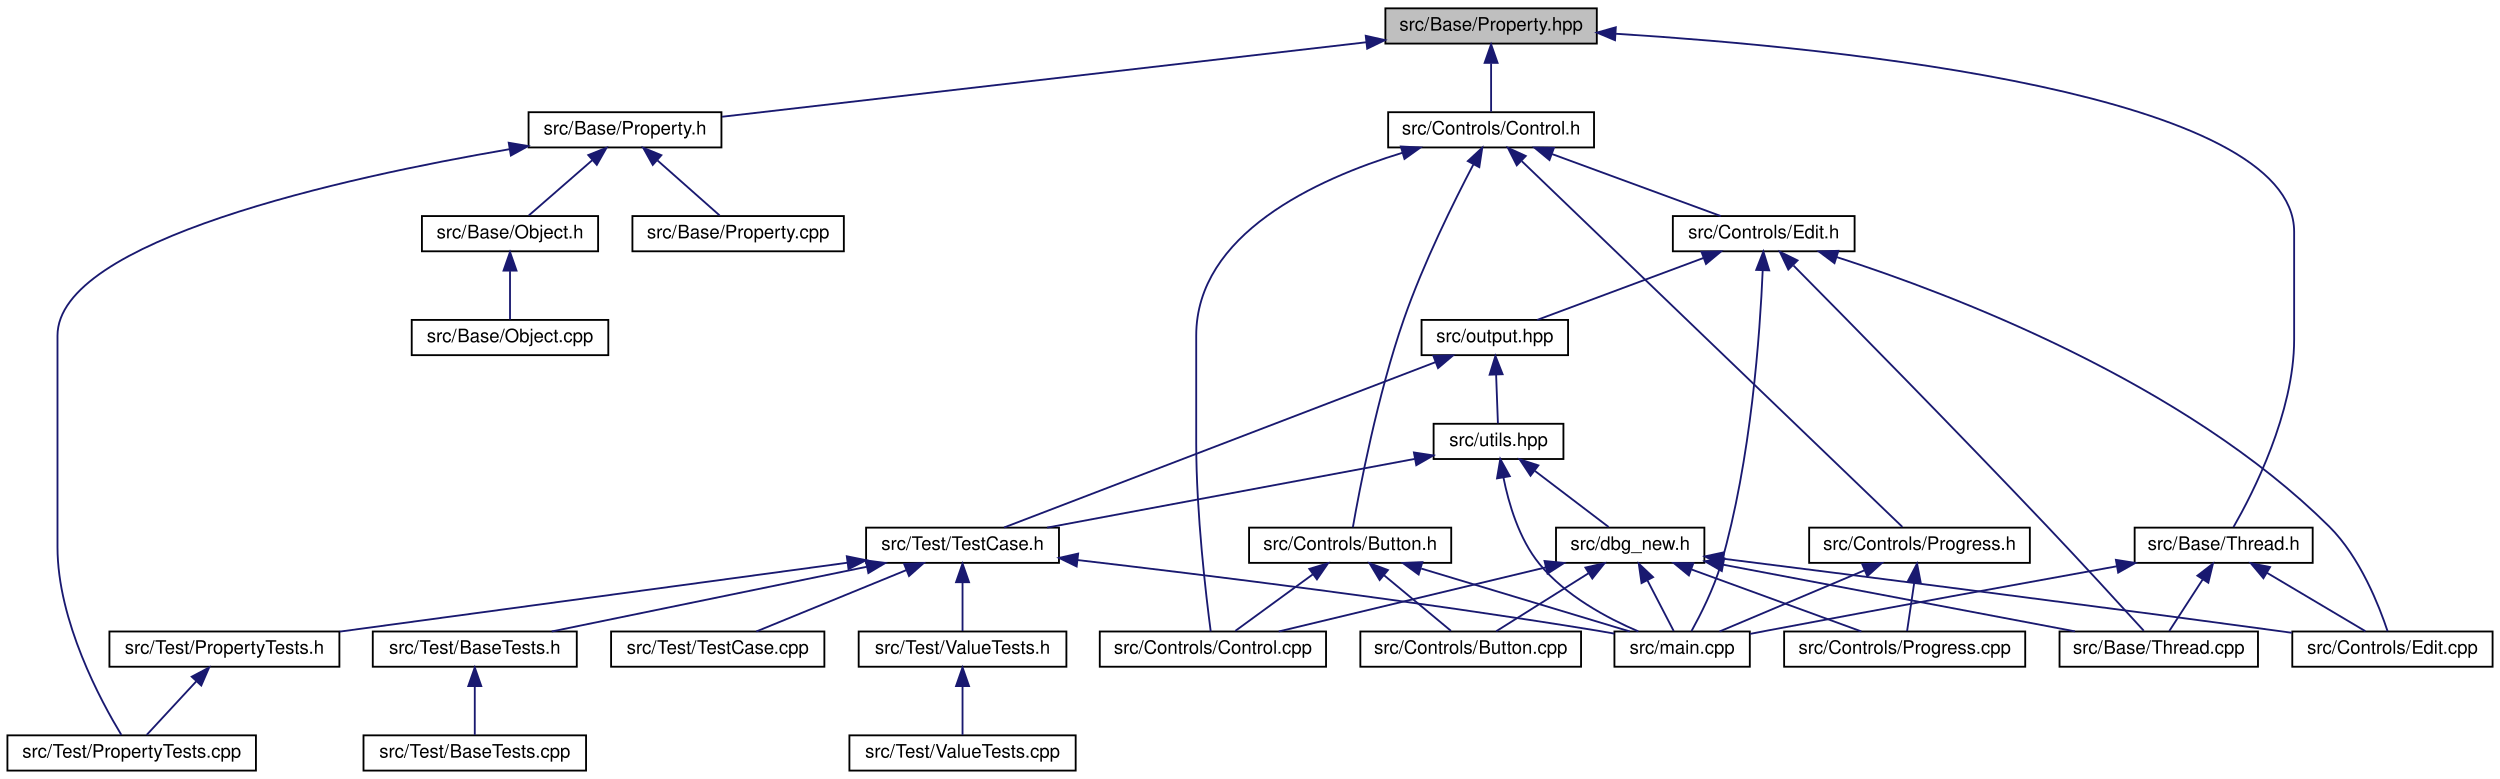
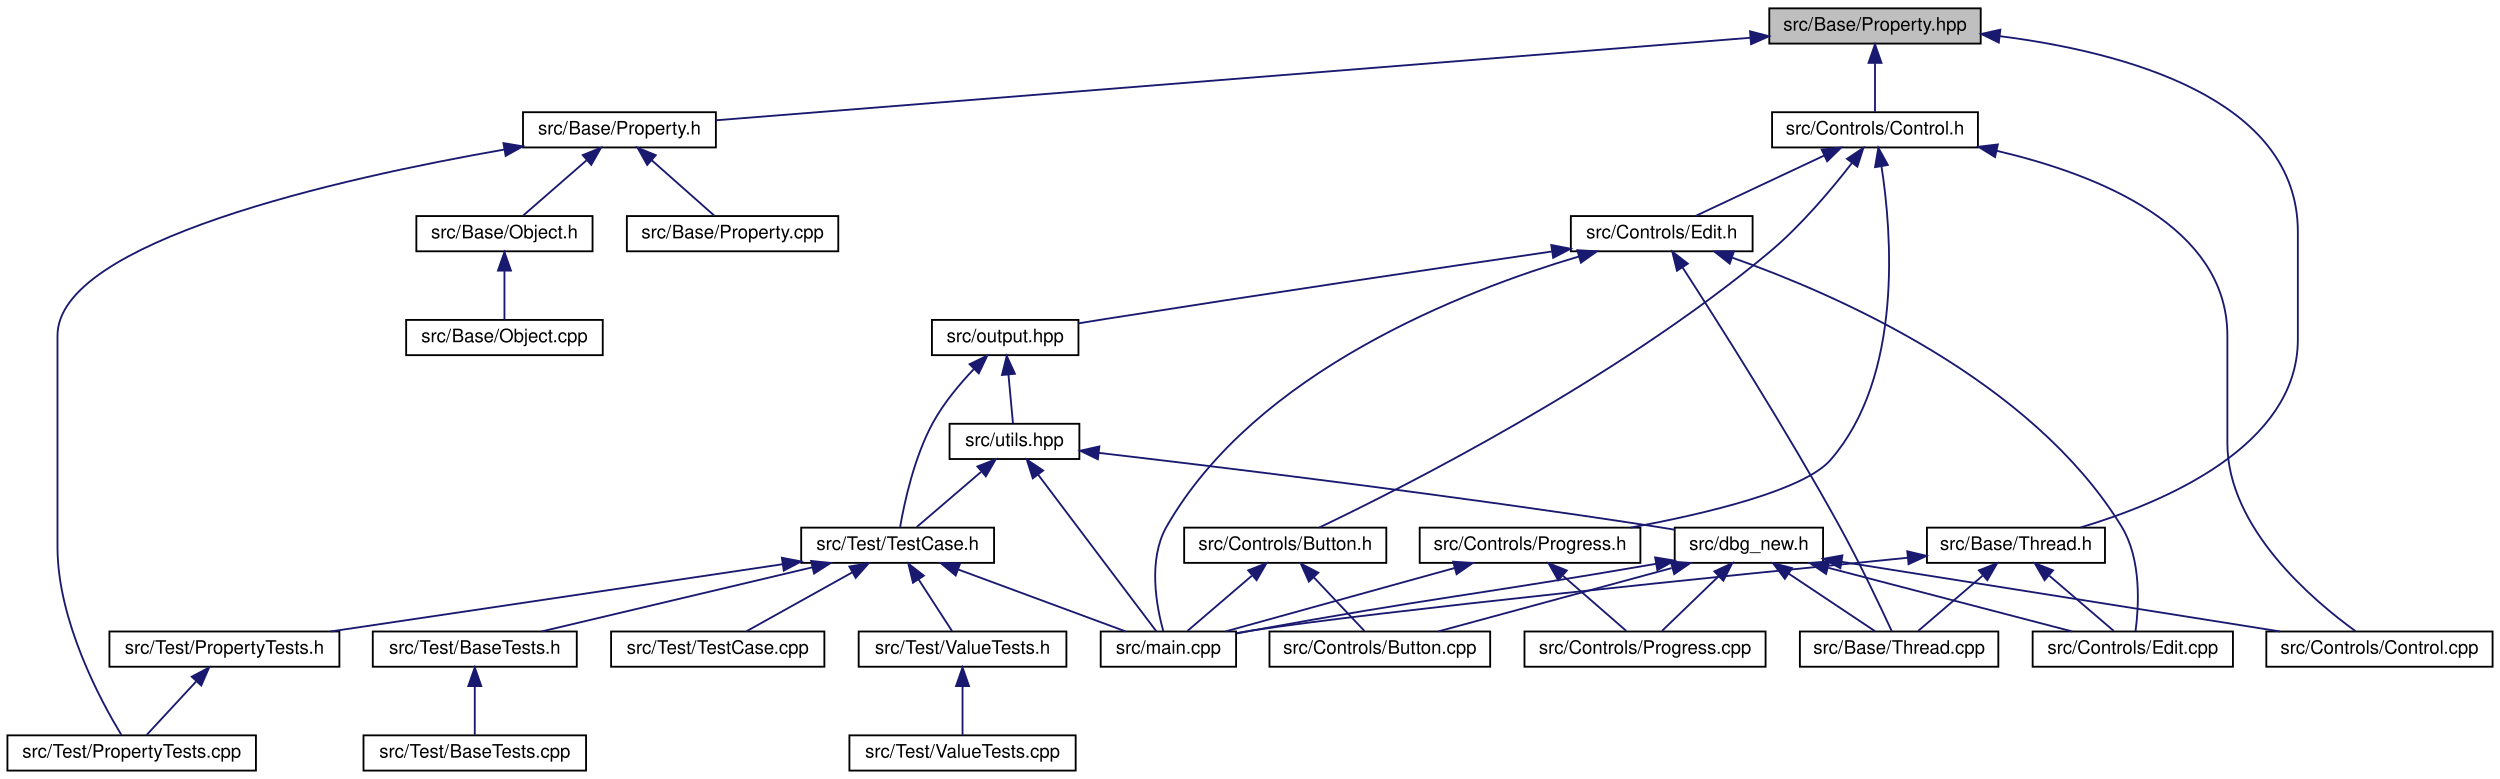
<svg xmlns="http://www.w3.org/2000/svg" xmlns:xlink="http://www.w3.org/1999/xlink" width="1348pt" height="420pt" viewBox="0.00 0.00 1348.00 420.00">
  <g id="graph0" class="graph" transform="scale(1 1) rotate(0) translate(4 416)">
    <polygon fill="white" stroke="none" points="-4,4 -4,-416 1344,-416 1344,4 -4,4" />
    <g id="node1" class="node">
      <g id="a_node1">
        <a xlink:title=" ">
-           <polygon fill="#bfbfbf" stroke="black" points="743,-392.5 743,-411.5 857,-411.5 857,-392.5 743,-392.5" />
-           <text text-anchor="middle" x="800" y="-399.5" font-family="Helvetica,sans-Serif" font-size="10.00">src/Base/Property.hpp</text>
+           <polygon fill="#bfbfbf" stroke="black" points="950,-392.5 950,-411.5 1064,-411.5 1064,-392.5 950,-392.5" />
+           <text text-anchor="middle" x="1007" y="-399.5" font-family="Helvetica,sans-Serif" font-size="10.00">src/Base/Property.hpp</text>
        </a>
      </g>
    </g>
    <g id="node2" class="node">
      <g id="a_node2">
        <a xlink:href="_property_8h.html" target="_top" xlink:title=" ">
-           <polygon fill="white" stroke="black" points="281,-336.5 281,-355.5 385,-355.5 385,-336.5 281,-336.5" />
-           <text text-anchor="middle" x="333" y="-343.5" font-family="Helvetica,sans-Serif" font-size="10.00">src/Base/Property.h</text>
+           <polygon fill="white" stroke="black" points="278,-336.5 278,-355.5 382,-355.5 382,-336.5 278,-336.5" />
+           <text text-anchor="middle" x="330" y="-343.5" font-family="Helvetica,sans-Serif" font-size="10.00">src/Base/Property.h</text>
        </a>
      </g>
    </g>
    <g id="edge1" class="edge">
-       <path fill="none" stroke="midnightblue" d="M732.779,-393.227C638.896,-382.371 470.483,-362.897 385.338,-353.052" />
-       <polygon fill="midnightblue" stroke="midnightblue" points="732.401,-396.707 742.737,-394.379 733.205,-389.753 732.401,-396.707" />
+       <path fill="none" stroke="midnightblue" d="M939.654,-395.628C804.618,-384.857 503.344,-360.827 382.062,-351.153" />
+       <polygon fill="midnightblue" stroke="midnightblue" points="939.616,-399.136 949.863,-396.443 940.173,-392.158 939.616,-399.136" />
    </g>
    <g id="node7" class="node">
      <g id="a_node7">
        <a xlink:href="_thread_8h.html" target="_top" xlink:title=" ">
-           <polygon fill="white" stroke="black" points="1147,-112.5 1147,-131.5 1243,-131.5 1243,-112.5 1147,-112.5" />
-           <text text-anchor="middle" x="1195" y="-119.5" font-family="Helvetica,sans-Serif" font-size="10.00">src/Base/Thread.h</text>
+           <polygon fill="white" stroke="black" points="1035,-112.5 1035,-131.5 1131,-131.5 1131,-112.5 1035,-112.5" />
+           <text text-anchor="middle" x="1083" y="-119.5" font-family="Helvetica,sans-Serif" font-size="10.00">src/Base/Thread.h</text>
        </a>
      </g>
    </g>
    <g id="edge6" class="edge">
-       <path fill="none" stroke="midnightblue" d="M867.372,-397.791C989.058,-390.143 1233,-365.517 1233,-291 1233,-291 1233,-291 1233,-233 1233,-193.399 1210.73,-149.957 1200.28,-131.769" />
-       <polygon fill="midnightblue" stroke="midnightblue" points="866.822,-394.318 857.052,-398.418 867.246,-401.305 866.822,-394.318" />
+       <path fill="none" stroke="midnightblue" d="M1074.37,-396.492C1141.61,-387.901 1235,-363.006 1235,-291 1235,-291 1235,-291 1235,-233 1235,-175.507 1162.75,-145.003 1117.87,-131.602" />
+       <polygon fill="midnightblue" stroke="midnightblue" points="1073.76,-393.04 1064.24,-397.691 1074.58,-399.992 1073.76,-393.04" />
    </g>
    <g id="node11" class="node">
      <g id="a_node11">
        <a xlink:href="_control_8h.html" target="_top" xlink:title=" ">
-           <polygon fill="white" stroke="black" points="744.5,-336.5 744.5,-355.5 855.5,-355.5 855.5,-336.5 744.5,-336.5" />
-           <text text-anchor="middle" x="800" y="-343.5" font-family="Helvetica,sans-Serif" font-size="10.00">src/Controls/Control.h</text>
+           <polygon fill="white" stroke="black" points="951.5,-336.5 951.5,-355.5 1062.5,-355.5 1062.5,-336.5 951.5,-336.5" />
+           <text text-anchor="middle" x="1007" y="-343.5" font-family="Helvetica,sans-Serif" font-size="10.00">src/Controls/Control.h</text>
        </a>
      </g>
    </g>
    <g id="edge10" class="edge">
-       <path fill="none" stroke="midnightblue" d="M800,-381.805C800,-372.91 800,-362.78 800,-355.751" />
-       <polygon fill="midnightblue" stroke="midnightblue" points="796.5,-382.083 800,-392.083 803.5,-382.083 796.5,-382.083" />
+       <path fill="none" stroke="midnightblue" d="M1007,-381.805C1007,-372.91 1007,-362.78 1007,-355.751" />
+       <polygon fill="midnightblue" stroke="midnightblue" points="1003.5,-382.083 1007,-392.083 1010.5,-382.083 1003.5,-382.083" />
    </g>
    <g id="node3" class="node">
      <g id="a_node3">
        <a xlink:href="_object_8h.html" target="_top" xlink:title=" ">
-           <polygon fill="white" stroke="black" points="223.5,-280.5 223.5,-299.5 318.5,-299.5 318.5,-280.5 223.5,-280.5" />
-           <text text-anchor="middle" x="271" y="-287.5" font-family="Helvetica,sans-Serif" font-size="10.00">src/Base/Object.h</text>
+           <polygon fill="white" stroke="black" points="220.5,-280.5 220.5,-299.5 315.5,-299.5 315.5,-280.5 220.5,-280.5" />
+           <text text-anchor="middle" x="268" y="-287.5" font-family="Helvetica,sans-Serif" font-size="10.00">src/Base/Object.h</text>
        </a>
      </g>
    </g>
    <g id="edge2" class="edge">
-       <path fill="none" stroke="midnightblue" d="M315.246,-329.537C304.192,-319.909 290.369,-307.869 281.143,-299.834" />
-       <polygon fill="midnightblue" stroke="midnightblue" points="313.199,-332.395 323.039,-336.324 317.797,-327.117 313.199,-332.395" />
+       <path fill="none" stroke="midnightblue" d="M312.246,-329.537C301.192,-319.909 287.369,-307.869 278.143,-299.834" />
+       <polygon fill="midnightblue" stroke="midnightblue" points="310.199,-332.395 320.039,-336.324 314.797,-327.117 310.199,-332.395" />
    </g>
    <g id="node5" class="node">
      <g id="a_node5">
        <a xlink:href="_property_8cpp.html" target="_top" xlink:title=" ">
-           <polygon fill="white" stroke="black" points="337,-280.5 337,-299.5 451,-299.5 451,-280.5 337,-280.5" />
-           <text text-anchor="middle" x="394" y="-287.5" font-family="Helvetica,sans-Serif" font-size="10.00">src/Base/Property.cpp</text>
+           <polygon fill="white" stroke="black" points="334,-280.5 334,-299.5 448,-299.5 448,-280.5 334,-280.5" />
+           <text text-anchor="middle" x="391" y="-287.5" font-family="Helvetica,sans-Serif" font-size="10.00">src/Base/Property.cpp</text>
        </a>
      </g>
    </g>
    <g id="edge4" class="edge">
-       <path fill="none" stroke="midnightblue" d="M350.467,-329.537C361.344,-319.909 374.944,-307.869 384.021,-299.834" />
-       <polygon fill="midnightblue" stroke="midnightblue" points="347.968,-327.075 342.801,-336.324 352.608,-332.316 347.968,-327.075" />
+       <path fill="none" stroke="midnightblue" d="M347.467,-329.537C358.344,-319.909 371.944,-307.869 381.021,-299.834" />
+       <polygon fill="midnightblue" stroke="midnightblue" points="344.968,-327.075 339.801,-336.324 349.608,-332.316 344.968,-327.075" />
    </g>
    <g id="node6" class="node">
      <g id="a_node6">
        <a xlink:href="_property_tests_8cpp.html" target="_top" xlink:title=" ">
          <polygon fill="white" stroke="black" points="0,-0.5 0,-19.5 134,-19.5 134,-0.5 0,-0.5" />
          <text text-anchor="middle" x="67" y="-7.5" font-family="Helvetica,sans-Serif" font-size="10.00">src/Test/PropertyTests.cpp</text>
        </a>
      </g>
    </g>
    <g id="edge5" class="edge">
-       <path fill="none" stroke="midnightblue" d="M270.701,-335.553C181.23,-320.202 27,-286.301 27,-235 27,-235 27,-235 27,-121 27,-81.171 50.447,-37.85 61.438,-19.732" />
-       <polygon fill="midnightblue" stroke="midnightblue" points="270.302,-339.035 280.744,-337.245 271.465,-332.132 270.302,-339.035" />
+       <path fill="none" stroke="midnightblue" d="M267.959,-335.379C179.314,-319.854 27,-285.788 27,-235 27,-235 27,-235 27,-121 27,-81.171 50.447,-37.85 61.438,-19.732" />
+       <polygon fill="midnightblue" stroke="midnightblue" points="267.464,-338.845 277.912,-337.091 268.651,-331.947 267.464,-338.845" />
    </g>
    <g id="node4" class="node">
      <g id="a_node4">
        <a xlink:href="_object_8cpp.html" target="_top" xlink:title=" ">
-           <polygon fill="white" stroke="black" points="218,-224.5 218,-243.5 324,-243.5 324,-224.5 218,-224.5" />
-           <text text-anchor="middle" x="271" y="-231.5" font-family="Helvetica,sans-Serif" font-size="10.00">src/Base/Object.cpp</text>
+           <polygon fill="white" stroke="black" points="215,-224.5 215,-243.5 321,-243.5 321,-224.5 215,-224.5" />
+           <text text-anchor="middle" x="268" y="-231.5" font-family="Helvetica,sans-Serif" font-size="10.00">src/Base/Object.cpp</text>
        </a>
      </g>
    </g>
    <g id="edge3" class="edge">
-       <path fill="none" stroke="midnightblue" d="M271,-269.805C271,-260.91 271,-250.78 271,-243.751" />
-       <polygon fill="midnightblue" stroke="midnightblue" points="267.5,-270.083 271,-280.083 274.5,-270.083 267.5,-270.083" />
+       <path fill="none" stroke="midnightblue" d="M268,-269.805C268,-260.91 268,-250.78 268,-243.751" />
+       <polygon fill="midnightblue" stroke="midnightblue" points="264.5,-270.083 268,-280.083 271.5,-270.083 264.5,-270.083" />
    </g>
    <g id="node8" class="node">
      <g id="a_node8">
        <a xlink:href="_thread_8cpp.html" target="_top" xlink:title=" ">
-           <polygon fill="white" stroke="black" points="1106.5,-56.5 1106.5,-75.5 1213.5,-75.5 1213.5,-56.5 1106.5,-56.5" />
-           <text text-anchor="middle" x="1160" y="-63.5" font-family="Helvetica,sans-Serif" font-size="10.00">src/Base/Thread.cpp</text>
+           <polygon fill="white" stroke="black" points="966.5,-56.5 966.5,-75.5 1073.5,-75.5 1073.5,-56.5 966.5,-56.5" />
+           <text text-anchor="middle" x="1020" y="-63.5" font-family="Helvetica,sans-Serif" font-size="10.00">src/Base/Thread.cpp</text>
        </a>
      </g>
    </g>
    <g id="edge7" class="edge">
-       <path fill="none" stroke="midnightblue" d="M1183.7,-103.566C1177.68,-94.275 1170.53,-83.248 1165.67,-75.751" />
-       <polygon fill="midnightblue" stroke="midnightblue" points="1180.84,-105.595 1189.22,-112.083 1186.72,-101.788 1180.84,-105.595" />
+       <path fill="none" stroke="midnightblue" d="M1064.96,-105.537C1053.73,-95.909 1039.68,-83.869 1030.31,-75.834" />
+       <polygon fill="midnightblue" stroke="midnightblue" points="1063.01,-108.473 1072.88,-112.324 1067.56,-103.159 1063.01,-108.473" />
    </g>
    <g id="node9" class="node">
      <g id="a_node9">
        <a xlink:href="_edit_8cpp.html" target="_top" xlink:title=" ">
-           <polygon fill="white" stroke="black" points="1232,-56.5 1232,-75.5 1340,-75.5 1340,-56.5 1232,-56.5" />
-           <text text-anchor="middle" x="1286" y="-63.5" font-family="Helvetica,sans-Serif" font-size="10.00">src/Controls/Edit.cpp</text>
+           <polygon fill="white" stroke="black" points="1092,-56.5 1092,-75.5 1200,-75.5 1200,-56.5 1092,-56.5" />
+           <text text-anchor="middle" x="1146" y="-63.5" font-family="Helvetica,sans-Serif" font-size="10.00">src/Controls/Edit.cpp</text>
        </a>
      </g>
    </g>
    <g id="edge8" class="edge">
-       <path fill="none" stroke="midnightblue" d="M1218.29,-107.177C1235.04,-97.241 1257.1,-84.149 1271.42,-75.654" />
-       <polygon fill="midnightblue" stroke="midnightblue" points="1216.43,-104.211 1209.62,-112.324 1220.01,-110.231 1216.43,-104.211" />
+       <path fill="none" stroke="midnightblue" d="M1101.04,-105.537C1112.27,-95.909 1126.32,-83.869 1135.69,-75.834" />
+       <polygon fill="midnightblue" stroke="midnightblue" points="1098.44,-103.159 1093.12,-112.324 1102.99,-108.473 1098.44,-103.159" />
    </g>
    <g id="node10" class="node">
      <g id="a_node10">
        <a xlink:href="main_8cpp.html" target="_top" xlink:title=" ">
-           <polygon fill="white" stroke="black" points="866.5,-56.5 866.5,-75.5 939.5,-75.5 939.5,-56.5 866.5,-56.5" />
-           <text text-anchor="middle" x="903" y="-63.5" font-family="Helvetica,sans-Serif" font-size="10.00">src/main.cpp</text>
+           <polygon fill="white" stroke="black" points="589.5,-56.5 589.5,-75.5 662.5,-75.5 662.5,-56.5 589.5,-56.5" />
+           <text text-anchor="middle" x="626" y="-63.5" font-family="Helvetica,sans-Serif" font-size="10.00">src/main.cpp</text>
        </a>
      </g>
    </g>
    <g id="edge9" class="edge">
-       <path fill="none" stroke="midnightblue" d="M1137.4,-110.669C1087.52,-101.674 1013.45,-88.2 949,-76 945.962,-75.425 942.812,-74.822 939.65,-74.213" />
-       <polygon fill="midnightblue" stroke="midnightblue" points="1136.89,-114.134 1147.35,-112.462 1138.13,-107.244 1136.89,-114.134" />
+       <path fill="none" stroke="midnightblue" d="M1024.49,-115.256C927.531,-105.629 737.639,-86.282 671,-76 668.323,-75.587 665.563,-75.125 662.79,-74.634" />
+       <polygon fill="midnightblue" stroke="midnightblue" points="1024.41,-118.765 1034.71,-116.269 1025.1,-111.799 1024.41,-118.765" />
    </g>
    <g id="node12" class="node">
      <g id="a_node12">
        <a xlink:href="_button_8h.html" target="_top" xlink:title=" ">
-           <polygon fill="white" stroke="black" points="669.5,-112.5 669.5,-131.5 778.5,-131.5 778.5,-112.5 669.5,-112.5" />
-           <text text-anchor="middle" x="724" y="-119.5" font-family="Helvetica,sans-Serif" font-size="10.00">src/Controls/Button.h</text>
+           <polygon fill="white" stroke="black" points="634.5,-112.5 634.5,-131.5 743.5,-131.5 743.5,-112.5 634.5,-112.5" />
+           <text text-anchor="middle" x="689" y="-119.5" font-family="Helvetica,sans-Serif" font-size="10.00">src/Controls/Button.h</text>
        </a>
      </g>
    </g>
    <g id="edge11" class="edge">
-       <path fill="none" stroke="midnightblue" d="M790.426,-327.283C780.032,-307.462 763.516,-274.171 753,-244 738.709,-202.999 728.982,-151.79 725.462,-131.678" />
-       <polygon fill="midnightblue" stroke="midnightblue" points="787.452,-329.146 795.238,-336.331 793.633,-325.859 787.452,-329.146" />
+       <path fill="none" stroke="midnightblue" d="M994.508,-328.026C983.719,-314.087 967.193,-294.371 950,-280 867.637,-211.159 751.78,-152.774 707.338,-131.55" />
+       <polygon fill="midnightblue" stroke="midnightblue" points="991.895,-330.373 1000.72,-336.238 997.478,-326.151 991.895,-330.373" />
    </g>
    <g id="node14" class="node">
      <g id="a_node14">
        <a xlink:href="_control_8cpp.html" target="_top" xlink:title=" ">
-           <polygon fill="white" stroke="black" points="589,-56.5 589,-75.5 711,-75.5 711,-56.5 589,-56.5" />
-           <text text-anchor="middle" x="650" y="-63.5" font-family="Helvetica,sans-Serif" font-size="10.00">src/Controls/Control.cpp</text>
-         </a>
-       </g>
-     </g>
-     <g id="edge15" class="edge">
-       <path fill="none" stroke="midnightblue" d="M752.219,-333.635C705.391,-319.316 641,-289.684 641,-235 641,-235 641,-235 641,-177 641,-139.061 646.384,-94.006 648.823,-75.538" />
-       <polygon fill="midnightblue" stroke="midnightblue" points="751.336,-337.023 761.916,-336.462 753.295,-330.303 751.336,-337.023" />
+           <polygon fill="white" stroke="black" points="1218,-56.5 1218,-75.5 1340,-75.5 1340,-56.5 1218,-56.5" />
+           <text text-anchor="middle" x="1279" y="-63.5" font-family="Helvetica,sans-Serif" font-size="10.00">src/Controls/Control.cpp</text>
+         </a>
+       </g>
+     </g>
+     <g id="edge14" class="edge">
+       <path fill="none" stroke="midnightblue" d="M1072.79,-334.639C1127.68,-321.807 1197,-293.936 1197,-235 1197,-235 1197,-235 1197,-177 1197,-131.266 1243.13,-92.258 1266.19,-75.612" />
+       <polygon fill="midnightblue" stroke="midnightblue" points="1071.73,-331.288 1062.72,-336.864 1073.24,-338.123 1071.73,-331.288" />
    </g>
    <g id="node15" class="node">
      <g id="a_node15">
        <a xlink:href="_edit_8h.html" target="_top" xlink:title=" ">
-           <polygon fill="white" stroke="black" points="898,-280.5 898,-299.5 996,-299.5 996,-280.5 898,-280.5" />
-           <text text-anchor="middle" x="947" y="-287.5" font-family="Helvetica,sans-Serif" font-size="10.00">src/Controls/Edit.h</text>
-         </a>
-       </g>
-     </g>
-     <g id="edge16" class="edge">
-       <path fill="none" stroke="midnightblue" d="M832.923,-332.906C860.56,-322.754 899.344,-308.506 923.816,-299.516" />
-       <polygon fill="midnightblue" stroke="midnightblue" points="831.472,-329.71 823.293,-336.444 833.886,-336.281 831.472,-329.71" />
+           <polygon fill="white" stroke="black" points="843,-280.5 843,-299.5 941,-299.5 941,-280.5 843,-280.5" />
+           <text text-anchor="middle" x="892" y="-287.5" font-family="Helvetica,sans-Serif" font-size="10.00">src/Controls/Edit.h</text>
+         </a>
+       </g>
+     </g>
+     <g id="edge15" class="edge">
+       <path fill="none" stroke="midnightblue" d="M979.519,-332.096C958.034,-322.007 928.778,-308.27 910.137,-299.516" />
+       <polygon fill="midnightblue" stroke="midnightblue" points="978.238,-335.361 988.778,-336.444 981.214,-329.025 978.238,-335.361" />
    </g>
    <g id="node27" class="node">
      <g id="a_node27">
        <a xlink:href="_progress_8h.html" target="_top" xlink:title=" ">
-           <polygon fill="white" stroke="black" points="971.5,-112.5 971.5,-131.5 1090.5,-131.5 1090.5,-112.5 971.5,-112.5" />
-           <text text-anchor="middle" x="1031" y="-119.5" font-family="Helvetica,sans-Serif" font-size="10.00">src/Controls/Progress.h</text>
-         </a>
-       </g>
-     </g>
-     <g id="edge40" class="edge">
-       <path fill="none" stroke="midnightblue" d="M816.544,-329.101C861.821,-285.588 986.723,-165.552 1021.76,-131.884" />
-       <polygon fill="midnightblue" stroke="midnightblue" points="813.84,-326.845 809.055,-336.297 818.691,-331.892 813.84,-326.845" />
-     </g>
-     <g id="edge14" class="edge">
-       <path fill="none" stroke="midnightblue" d="M762.331,-109.436C796.08,-99.255 844.447,-84.664 874.77,-75.516" />
-       <polygon fill="midnightblue" stroke="midnightblue" points="760.926,-106.204 752.363,-112.444 762.948,-112.906 760.926,-106.204" />
+           <polygon fill="white" stroke="black" points="761.5,-112.5 761.5,-131.5 880.5,-131.5 880.5,-112.5 761.5,-112.5" />
+           <text text-anchor="middle" x="821" y="-119.5" font-family="Helvetica,sans-Serif" font-size="10.00">src/Controls/Progress.h</text>
+         </a>
+       </g>
+     </g>
+     <g id="edge39" class="edge">
+       <path fill="none" stroke="midnightblue" d="M1010.49,-326.368C1016,-290.883 1022.36,-213.125 983,-168 968.753,-151.667 916.523,-139.141 875.171,-131.501" />
+       <polygon fill="midnightblue" stroke="midnightblue" points="1007.03,-325.862 1008.8,-336.309 1013.93,-327.041 1007.03,-325.862" />
+     </g>
+     <g id="edge13" class="edge">
+       <path fill="none" stroke="midnightblue" d="M670.96,-105.537C659.727,-95.909 645.681,-83.869 636.306,-75.834" />
+       <polygon fill="midnightblue" stroke="midnightblue" points="669.008,-108.473 678.878,-112.324 673.563,-103.159 669.008,-108.473" />
    </g>
    <g id="node13" class="node">
      <g id="a_node13">
        <a xlink:href="_button_8cpp.html" target="_top" xlink:title=" ">
-           <polygon fill="white" stroke="black" points="729.5,-56.5 729.5,-75.5 848.5,-75.5 848.5,-56.5 729.5,-56.5" />
-           <text text-anchor="middle" x="789" y="-63.5" font-family="Helvetica,sans-Serif" font-size="10.00">src/Controls/Button.cpp</text>
+           <polygon fill="white" stroke="black" points="680.5,-56.5 680.5,-75.5 799.5,-75.5 799.5,-56.5 680.5,-56.5" />
+           <text text-anchor="middle" x="740" y="-63.5" font-family="Helvetica,sans-Serif" font-size="10.00">src/Controls/Button.cpp</text>
        </a>
      </g>
    </g>
    <g id="edge12" class="edge">
-       <path fill="none" stroke="midnightblue" d="M742.273,-105.82C753.918,-96.145 768.599,-83.948 778.367,-75.834" />
-       <polygon fill="midnightblue" stroke="midnightblue" points="739.899,-103.242 734.443,-112.324 744.372,-108.626 739.899,-103.242" />
-     </g>
-     <g id="edge13" class="edge">
-       <path fill="none" stroke="midnightblue" d="M703.966,-106.38C690.591,-96.62 673.441,-84.106 662.106,-75.834" />
-       <polygon fill="midnightblue" stroke="midnightblue" points="701.97,-109.257 712.111,-112.324 706.096,-103.602 701.97,-109.257" />
+       <path fill="none" stroke="midnightblue" d="M704.378,-104.718C713.367,-95.2 724.359,-83.561 731.735,-75.751" />
+       <polygon fill="midnightblue" stroke="midnightblue" points="701.743,-102.41 697.422,-112.083 706.832,-107.216 701.743,-102.41" />
+     </g>
+     <g id="edge16" class="edge">
+       <path fill="none" stroke="midnightblue" d="M903.188,-271.87C921.662,-243.335 959.35,-184.054 988,-132 998.917,-112.165 1010.3,-88.088 1016.1,-75.54" />
+       <polygon fill="midnightblue" stroke="midnightblue" points="900.215,-270.022 897.7,-280.314 906.084,-273.837 900.215,-270.022" />
    </g>
    <g id="edge17" class="edge">
-       <path fill="none" stroke="midnightblue" d="M963.048,-272.823C991.073,-244.509 1050.66,-184.026 1100,-132 1118.81,-112.166 1140.47,-88.489 1151.92,-75.902" />
-       <polygon fill="midnightblue" stroke="midnightblue" points="960.263,-270.661 955.712,-280.229 965.236,-275.588 960.263,-270.661" />
+       <path fill="none" stroke="midnightblue" d="M929.986,-277.08C986.584,-257.119 1091.57,-211.133 1140,-132 1150.77,-114.408 1149.26,-88.977 1147.48,-75.744" />
+       <polygon fill="midnightblue" stroke="midnightblue" points="928.658,-273.836 920.338,-280.396 930.932,-280.456 928.658,-273.836" />
    </g>
    <g id="edge18" class="edge">
-       <path fill="none" stroke="midnightblue" d="M986.232,-277.42C1049.23,-257.112 1173.8,-209.692 1252,-132 1268.62,-115.485 1278.92,-89.131 1283.39,-75.614" />
-       <polygon fill="midnightblue" stroke="midnightblue" points="985.144,-274.093 976.666,-280.447 987.256,-280.767 985.144,-274.093" />
-     </g>
-     <g id="edge19" class="edge">
-       <path fill="none" stroke="midnightblue" d="M946.434,-269.969C945.04,-237.118 940.256,-167.917 924,-112 920.149,-98.754 912.909,-84.488 908.02,-75.65" />
-       <polygon fill="midnightblue" stroke="midnightblue" points="942.95,-270.469 946.81,-280.335 949.946,-270.215 942.95,-270.469" />
+       <path fill="none" stroke="midnightblue" d="M847.459,-277.735C784.792,-259.215 672.903,-215.738 625,-132 614.801,-114.171 619.609,-88.839 623.241,-75.684" />
+       <polygon fill="midnightblue" stroke="midnightblue" points="846.5,-281.1 857.077,-280.495 848.431,-274.372 846.5,-281.1" />
    </g>
    <g id="node16" class="node">
      <g id="a_node16">
        <a xlink:href="output_8hpp.html" target="_top" xlink:title=" ">
-           <polygon fill="white" stroke="black" points="762.5,-224.5 762.5,-243.5 841.5,-243.5 841.5,-224.5 762.5,-224.5" />
-           <text text-anchor="middle" x="802" y="-231.5" font-family="Helvetica,sans-Serif" font-size="10.00">src/output.hpp</text>
-         </a>
-       </g>
-     </g>
-     <g id="edge20" class="edge">
-       <path fill="none" stroke="midnightblue" d="M914.525,-276.906C887.264,-266.754 849.008,-252.506 824.868,-243.516" />
-       <polygon fill="midnightblue" stroke="midnightblue" points="913.432,-280.233 924.024,-280.444 915.875,-273.674 913.432,-280.233" />
+           <polygon fill="white" stroke="black" points="498.5,-224.5 498.5,-243.5 577.5,-243.5 577.5,-224.5 498.5,-224.5" />
+           <text text-anchor="middle" x="538" y="-231.5" font-family="Helvetica,sans-Serif" font-size="10.00">src/output.hpp</text>
+         </a>
+       </g>
+     </g>
+     <g id="edge19" class="edge">
+       <path fill="none" stroke="midnightblue" d="M832.72,-280.398C772.172,-271.544 675.472,-257.215 592,-244 587.306,-243.257 582.386,-242.461 577.507,-241.661" />
+       <polygon fill="midnightblue" stroke="midnightblue" points="832.455,-283.897 842.855,-281.879 833.466,-276.97 832.455,-283.897" />
    </g>
    <g id="node17" class="node">
      <g id="a_node17">
        <a xlink:href="_test_case_8h.html" target="_top" xlink:title=" ">
-           <polygon fill="white" stroke="black" points="463,-112.5 463,-131.5 567,-131.5 567,-112.5 463,-112.5" />
-           <text text-anchor="middle" x="515" y="-119.5" font-family="Helvetica,sans-Serif" font-size="10.00">src/Test/TestCase.h</text>
-         </a>
-       </g>
-     </g>
-     <g id="edge21" class="edge">
-       <path fill="none" stroke="midnightblue" d="M769.975,-220.726C711.321,-198.245 588.032,-150.991 537.416,-131.591" />
-       <polygon fill="midnightblue" stroke="midnightblue" points="768.889,-224.058 779.48,-224.368 771.395,-217.521 768.889,-224.058" />
+           <polygon fill="white" stroke="black" points="428,-112.5 428,-131.5 532,-131.5 532,-112.5 428,-112.5" />
+           <text text-anchor="middle" x="480" y="-119.5" font-family="Helvetica,sans-Serif" font-size="10.00">src/Test/TestCase.h</text>
+         </a>
+       </g>
+     </g>
+     <g id="edge20" class="edge">
+       <path fill="none" stroke="midnightblue" d="M521.114,-216.999C513.435,-208.932 504.791,-198.619 499,-188 488.868,-169.42 483.591,-144.833 481.351,-131.872" />
+       <polygon fill="midnightblue" stroke="midnightblue" points="518.795,-219.63 528.331,-224.247 523.755,-214.691 518.795,-219.63" />
    </g>
    <g id="node24" class="node">
      <g id="a_node24">
        <a xlink:href="utils_8hpp.html" target="_top" xlink:title=" ">
-           <polygon fill="white" stroke="black" points="769,-168.5 769,-187.5 839,-187.5 839,-168.5 769,-168.5" />
-           <text text-anchor="middle" x="804" y="-175.5" font-family="Helvetica,sans-Serif" font-size="10.00">src/utils.hpp</text>
-         </a>
-       </g>
-     </g>
-     <g id="edge30" class="edge">
-       <path fill="none" stroke="midnightblue" d="M802.711,-213.805C803.04,-204.91 803.416,-194.78 803.676,-187.751" />
-       <polygon fill="midnightblue" stroke="midnightblue" points="799.203,-213.96 802.33,-224.083 806.198,-214.219 799.203,-213.96" />
-     </g>
-     <g id="edge22" class="edge">
-       <path fill="none" stroke="midnightblue" d="M577.215,-113.996C645.885,-105.99 759.605,-91.919 857,-76 860.052,-75.501 863.211,-74.952 866.379,-74.379" />
-       <polygon fill="midnightblue" stroke="midnightblue" points="576.534,-110.551 567.004,-115.18 577.341,-117.505 576.534,-110.551" />
+           <polygon fill="white" stroke="black" points="508,-168.5 508,-187.5 578,-187.5 578,-168.5 508,-168.5" />
+           <text text-anchor="middle" x="543" y="-175.5" font-family="Helvetica,sans-Serif" font-size="10.00">src/utils.hpp</text>
+         </a>
+       </g>
+     </g>
+     <g id="edge29" class="edge">
+       <path fill="none" stroke="midnightblue" d="M539.75,-214.101C540.58,-205.136 541.532,-194.858 542.19,-187.751" />
+       <polygon fill="midnightblue" stroke="midnightblue" points="536.263,-213.803 538.826,-224.083 543.233,-214.448 536.263,-213.803" />
+     </g>
+     <g id="edge21" class="edge">
+       <path fill="none" stroke="midnightblue" d="M512.699,-108.906C540.148,-98.754 578.668,-84.506 602.974,-75.516" />
+       <polygon fill="midnightblue" stroke="midnightblue" points="511.299,-105.692 503.134,-112.444 513.727,-112.257 511.299,-105.692" />
    </g>
    <g id="node18" class="node">
      <g id="a_node18">
        <a xlink:href="_base_tests_8h.html" target="_top" xlink:title=" ">
          <polygon fill="white" stroke="black" points="197,-56.5 197,-75.5 307,-75.5 307,-56.5 197,-56.5" />
          <text text-anchor="middle" x="252" y="-63.5" font-family="Helvetica,sans-Serif" font-size="10.00">src/Test/BaseTests.h</text>
        </a>
      </g>
    </g>
-     <g id="edge23" class="edge">
-       <path fill="none" stroke="midnightblue" d="M463.421,-110.41C413.717,-100.204 339.471,-84.96 293.478,-75.516" />
-       <polygon fill="midnightblue" stroke="midnightblue" points="462.827,-113.861 473.327,-112.444 464.235,-107.004 462.827,-113.861" />
+     <g id="edge22" class="edge">
+       <path fill="none" stroke="midnightblue" d="M433.929,-110.088C390.854,-99.886 327.414,-84.861 287.958,-75.516" />
+       <polygon fill="midnightblue" stroke="midnightblue" points="433.335,-113.545 443.873,-112.444 434.949,-106.733 433.335,-113.545" />
    </g>
    <g id="node20" class="node">
      <g id="a_node20">
        <a xlink:href="_property_tests_8h.html" target="_top" xlink:title=" ">
          <polygon fill="white" stroke="black" points="55,-56.5 55,-75.5 179,-75.5 179,-56.5 55,-56.5" />
          <text text-anchor="middle" x="117" y="-63.5" font-family="Helvetica,sans-Serif" font-size="10.00">src/Test/PropertyTests.h</text>
        </a>
      </g>
    </g>
-     <g id="edge25" class="edge">
-       <path fill="none" stroke="midnightblue" d="M452.778,-112.558C378.151,-102.433 253.805,-85.561 179.191,-75.438" />
-       <polygon fill="midnightblue" stroke="midnightblue" points="452.589,-116.064 462.968,-113.94 453.53,-109.128 452.589,-116.064" />
+     <g id="edge24" class="edge">
+       <path fill="none" stroke="midnightblue" d="M417.798,-111.747C349.463,-101.581 240.625,-85.391 174.302,-75.524" />
+       <polygon fill="midnightblue" stroke="midnightblue" points="417.585,-115.254 427.991,-113.263 418.615,-108.33 417.585,-115.254" />
    </g>
    <g id="node21" class="node">
      <g id="a_node21">
        <a xlink:href="_test_case_8cpp.html" target="_top" xlink:title=" ">
          <polygon fill="white" stroke="black" points="325.5,-56.5 325.5,-75.5 440.5,-75.5 440.5,-56.5 325.5,-56.5" />
          <text text-anchor="middle" x="383" y="-63.5" font-family="Helvetica,sans-Serif" font-size="10.00">src/Test/TestCase.cpp</text>
        </a>
      </g>
    </g>
-     <g id="edge27" class="edge">
-       <path fill="none" stroke="midnightblue" d="M484.781,-108.638C460.01,-98.504 425.6,-84.427 403.818,-75.516" />
-       <polygon fill="midnightblue" stroke="midnightblue" points="483.503,-111.897 494.084,-112.444 486.154,-105.418 483.503,-111.897" />
+     <g id="edge26" class="edge">
+       <path fill="none" stroke="midnightblue" d="M455.665,-107.453C437.757,-97.484 413.946,-84.228 398.546,-75.654" />
+       <polygon fill="midnightblue" stroke="midnightblue" points="453.975,-110.518 464.415,-112.324 457.38,-104.402 453.975,-110.518" />
    </g>
    <g id="node22" class="node">
      <g id="a_node22">
        <a xlink:href="_value_tests_8h.html" target="_top" xlink:title=" ">
          <polygon fill="white" stroke="black" points="459,-56.5 459,-75.5 571,-75.5 571,-56.5 459,-56.5" />
          <text text-anchor="middle" x="515" y="-63.5" font-family="Helvetica,sans-Serif" font-size="10.00">src/Test/ValueTests.h</text>
        </a>
      </g>
    </g>
-     <g id="edge28" class="edge">
-       <path fill="none" stroke="midnightblue" d="M515,-101.805C515,-92.91 515,-82.78 515,-75.751" />
-       <polygon fill="midnightblue" stroke="midnightblue" points="511.5,-102.083 515,-112.083 518.5,-102.083 511.5,-102.083" />
+     <g id="edge27" class="edge">
+       <path fill="none" stroke="midnightblue" d="M491.3,-103.566C497.322,-94.275 504.469,-83.248 509.328,-75.751" />
+       <polygon fill="midnightblue" stroke="midnightblue" points="488.281,-101.788 485.78,-112.083 494.156,-105.595 488.281,-101.788" />
    </g>
    <g id="node19" class="node">
      <g id="a_node19">
        <a xlink:href="_base_tests_8cpp.html" target="_top" xlink:title=" ">
          <polygon fill="white" stroke="black" points="192,-0.5 192,-19.5 312,-19.5 312,-0.5 192,-0.5" />
          <text text-anchor="middle" x="252" y="-7.5" font-family="Helvetica,sans-Serif" font-size="10.00">src/Test/BaseTests.cpp</text>
        </a>
      </g>
    </g>
-     <g id="edge24" class="edge">
+     <g id="edge23" class="edge">
      <path fill="none" stroke="midnightblue" d="M252,-45.804C252,-36.91 252,-26.78 252,-19.751" />
      <polygon fill="midnightblue" stroke="midnightblue" points="248.5,-46.083 252,-56.083 255.5,-46.083 248.5,-46.083" />
    </g>
-     <g id="edge26" class="edge">
+     <g id="edge25" class="edge">
      <path fill="none" stroke="midnightblue" d="M101.924,-48.718C93.111,-39.2 82.334,-27.561 75.103,-19.751" />
      <polygon fill="midnightblue" stroke="midnightblue" points="99.381,-51.123 108.744,-56.083 104.518,-46.367 99.381,-51.123" />
    </g>
    <g id="node23" class="node">
      <g id="a_node23">
        <a xlink:href="_value_tests_8cpp.html" target="_top" xlink:title=" ">
          <polygon fill="white" stroke="black" points="454,-0.5 454,-19.5 576,-19.5 576,-0.5 454,-0.5" />
          <text text-anchor="middle" x="515" y="-7.5" font-family="Helvetica,sans-Serif" font-size="10.00">src/Test/ValueTests.cpp</text>
        </a>
      </g>
    </g>
-     <g id="edge29" class="edge">
+     <g id="edge28" class="edge">
      <path fill="none" stroke="midnightblue" d="M515,-45.804C515,-36.91 515,-26.78 515,-19.751" />
      <polygon fill="midnightblue" stroke="midnightblue" points="511.5,-46.083 515,-56.083 518.5,-46.083 511.5,-46.083" />
    </g>
+     <g id="edge37" class="edge">
+       <path fill="none" stroke="midnightblue" d="M555.763,-160.06C565.648,-146.94 579.688,-128.314 592,-112 601.556,-99.338 612.633,-84.681 619.479,-75.625" />
+       <polygon fill="midnightblue" stroke="midnightblue" points="552.877,-158.073 549.654,-168.166 558.468,-162.286 552.877,-158.073" />
+     </g>
    <g id="edge38" class="edge">
-       <path fill="none" stroke="midnightblue" d="M806.653,-158.541C809.46,-144.512 815.068,-125.405 826,-112 839.994,-94.841 862.38,-82.811 879.416,-75.533" />
-       <polygon fill="midnightblue" stroke="midnightblue" points="803.186,-158.052 804.954,-168.499 810.086,-159.23 803.186,-158.052" />
-     </g>
-     <g id="edge39" class="edge">
-       <path fill="none" stroke="midnightblue" d="M758.87,-168.567C704.829,-158.47 614.83,-141.653 560.586,-131.518" />
-       <polygon fill="midnightblue" stroke="midnightblue" points="758.379,-172.036 768.852,-170.433 759.665,-165.155 758.379,-172.036" />
+       <path fill="none" stroke="midnightblue" d="M524.96,-161.537C513.727,-151.909 499.681,-139.869 490.306,-131.834" />
+       <polygon fill="midnightblue" stroke="midnightblue" points="523.008,-164.473 532.878,-168.324 527.563,-159.159 523.008,-164.473" />
    </g>
    <g id="node25" class="node">
      <g id="a_node25">
        <a xlink:href="dbg__new_8h.html" target="_top" xlink:title=" ">
-           <polygon fill="white" stroke="black" points="835,-112.5 835,-131.5 915,-131.5 915,-112.5 835,-112.5" />
-           <text text-anchor="middle" x="875" y="-119.5" font-family="Helvetica,sans-Serif" font-size="10.00">src/dbg_new.h</text>
-         </a>
-       </g>
+           <polygon fill="white" stroke="black" points="899,-112.5 899,-131.5 979,-131.5 979,-112.5 899,-112.5" />
+           <text text-anchor="middle" x="939" y="-119.5" font-family="Helvetica,sans-Serif" font-size="10.00">src/dbg_new.h</text>
+         </a>
+       </g>
+     </g>
+     <g id="edge30" class="edge">
+       <path fill="none" stroke="midnightblue" d="M588.548,-171.794C654.811,-164.057 781.608,-148.639 889,-132 892.225,-131.5 895.562,-130.957 898.912,-130.393" />
+       <polygon fill="midnightblue" stroke="midnightblue" points="587.974,-168.337 578.446,-172.968 588.783,-175.29 587.974,-168.337" />
    </g>
    <g id="edge31" class="edge">
-       <path fill="none" stroke="midnightblue" d="M823.59,-162.101C836.368,-152.382 852.613,-140.027 863.385,-131.834" />
-       <polygon fill="midnightblue" stroke="midnightblue" points="821.248,-159.484 815.407,-168.324 825.486,-165.056 821.248,-159.484" />
+       <path fill="none" stroke="midnightblue" d="M960.567,-106.622C975.364,-96.757 994.512,-83.992 1007.02,-75.654" />
+       <polygon fill="midnightblue" stroke="midnightblue" points="958.393,-103.865 952.014,-112.324 962.276,-109.689 958.393,-103.865" />
+     </g>
+     <g id="edge34" class="edge">
+       <path fill="none" stroke="midnightblue" d="M981.822,-109.829C1020.91,-99.633 1077.83,-84.782 1113.35,-75.516" />
+       <polygon fill="midnightblue" stroke="midnightblue" points="980.592,-106.533 971.8,-112.444 982.359,-113.306 980.592,-106.533" />
+     </g>
+     <g id="edge36" class="edge">
+       <path fill="none" stroke="midnightblue" d="M889.302,-112.052C889.201,-112.035 889.1,-112.017 889,-112 792.229,-95.301 767.605,-93.632 671,-76 668.335,-75.514 665.584,-74.998 662.818,-74.469" />
+       <polygon fill="midnightblue" stroke="midnightblue" points="888.439,-115.454 898.892,-113.728 889.644,-108.559 888.439,-115.454" />
    </g>
    <g id="edge32" class="edge">
-       <path fill="none" stroke="midnightblue" d="M925.204,-111.488C978.859,-101.321 1063.15,-85.35 1114.8,-75.564" />
-       <polygon fill="midnightblue" stroke="midnightblue" points="924.403,-108.077 915.229,-113.378 925.706,-114.955 924.403,-108.077" />
-     </g>
-     <g id="edge35" class="edge">
-       <path fill="none" stroke="midnightblue" d="M925.175,-114.725C992.836,-106.213 1117.07,-90.415 1223,-76 1225.85,-75.613 1228.76,-75.211 1231.71,-74.802" />
-       <polygon fill="midnightblue" stroke="midnightblue" points="924.698,-111.257 915.212,-115.977 925.571,-118.202 924.698,-111.257" />
-     </g>
-     <g id="edge37" class="edge">
-       <path fill="none" stroke="midnightblue" d="M884.342,-102.983C889.095,-93.817 894.656,-83.092 898.462,-75.751" />
-       <polygon fill="midnightblue" stroke="midnightblue" points="881.12,-101.594 879.624,-112.083 887.334,-104.817 881.12,-101.594" />
+       <path fill="none" stroke="midnightblue" d="M897.352,-109.699C859.794,-99.507 805.386,-84.743 771.385,-75.516" />
+       <polygon fill="midnightblue" stroke="midnightblue" points="896.9,-113.202 907.468,-112.444 898.733,-106.447 896.9,-113.202" />
    </g>
    <g id="edge33" class="edge">
-       <path fill="none" stroke="midnightblue" d="M852.545,-106.901C836.776,-96.999 816.186,-84.07 802.783,-75.654" />
-       <polygon fill="midnightblue" stroke="midnightblue" points="850.852,-109.97 861.183,-112.324 854.575,-104.042 850.852,-109.97" />
-     </g>
-     <g id="edge34" class="edge">
-       <path fill="none" stroke="midnightblue" d="M829.535,-110.088C787.027,-99.886 724.421,-84.861 685.485,-75.516" />
-       <polygon fill="midnightblue" stroke="midnightblue" points="828.807,-113.513 839.348,-112.444 830.441,-106.706 828.807,-113.513" />
+       <path fill="none" stroke="midnightblue" d="M989.13,-113.038C1052.37,-102.994 1160.67,-85.793 1225.48,-75.501" />
+       <polygon fill="midnightblue" stroke="midnightblue" points="988.329,-109.621 979.002,-114.647 989.427,-116.535 988.329,-109.621" />
    </g>
    <g id="node26" class="node">
      <g id="a_node26">
        <a xlink:href="_progress_8cpp.html" target="_top" xlink:title=" ">
-           <polygon fill="white" stroke="black" points="958,-56.5 958,-75.5 1088,-75.5 1088,-56.5 958,-56.5" />
-           <text text-anchor="middle" x="1023" y="-63.5" font-family="Helvetica,sans-Serif" font-size="10.00">src/Controls/Progress.cpp</text>
-         </a>
-       </g>
-     </g>
-     <g id="edge36" class="edge">
-       <path fill="none" stroke="midnightblue" d="M908.147,-108.906C935.972,-98.754 975.02,-84.506 999.659,-75.516" />
-       <polygon fill="midnightblue" stroke="midnightblue" points="906.646,-105.728 898.451,-112.444 909.045,-112.304 906.646,-105.728" />
-     </g>
-     <g id="edge42" class="edge">
-       <path fill="none" stroke="midnightblue" d="M1001.38,-108.503C977.381,-98.379 944.216,-84.388 923.187,-75.516" />
-       <polygon fill="midnightblue" stroke="midnightblue" points="1000.14,-111.781 1010.72,-112.444 1002.86,-105.332 1000.14,-111.781" />
+           <polygon fill="white" stroke="black" points="818,-56.5 818,-75.5 948,-75.5 948,-56.5 818,-56.5" />
+           <text text-anchor="middle" x="883" y="-63.5" font-family="Helvetica,sans-Serif" font-size="10.00">src/Controls/Progress.cpp</text>
+         </a>
+       </g>
+     </g>
+     <g id="edge35" class="edge">
+       <path fill="none" stroke="midnightblue" d="M922.67,-105.253C912.735,-95.673 900.412,-83.791 892.161,-75.834" />
+       <polygon fill="midnightblue" stroke="midnightblue" points="920.375,-107.902 930.003,-112.324 925.234,-102.863 920.375,-107.902" />
    </g>
    <g id="edge41" class="edge">
-       <path fill="none" stroke="midnightblue" d="M1028.2,-102.101C1026.87,-93.136 1025.35,-82.858 1024.3,-75.751" />
-       <polygon fill="midnightblue" stroke="midnightblue" points="1024.75,-102.704 1029.68,-112.083 1031.68,-101.678 1024.75,-102.704" />
+       <path fill="none" stroke="midnightblue" d="M780.19,-109.699C743.387,-99.507 690.071,-84.743 656.754,-75.516" />
+       <polygon fill="midnightblue" stroke="midnightblue" points="779.53,-113.148 790.102,-112.444 781.398,-106.402 779.53,-113.148" />
+     </g>
+     <g id="edge40" class="edge">
+       <path fill="none" stroke="midnightblue" d="M838.754,-105.537C849.808,-95.909 863.631,-83.869 872.857,-75.834" />
+       <polygon fill="midnightblue" stroke="midnightblue" points="836.203,-103.117 830.961,-112.324 840.801,-108.395 836.203,-103.117" />
    </g>
  </g>
</svg>
